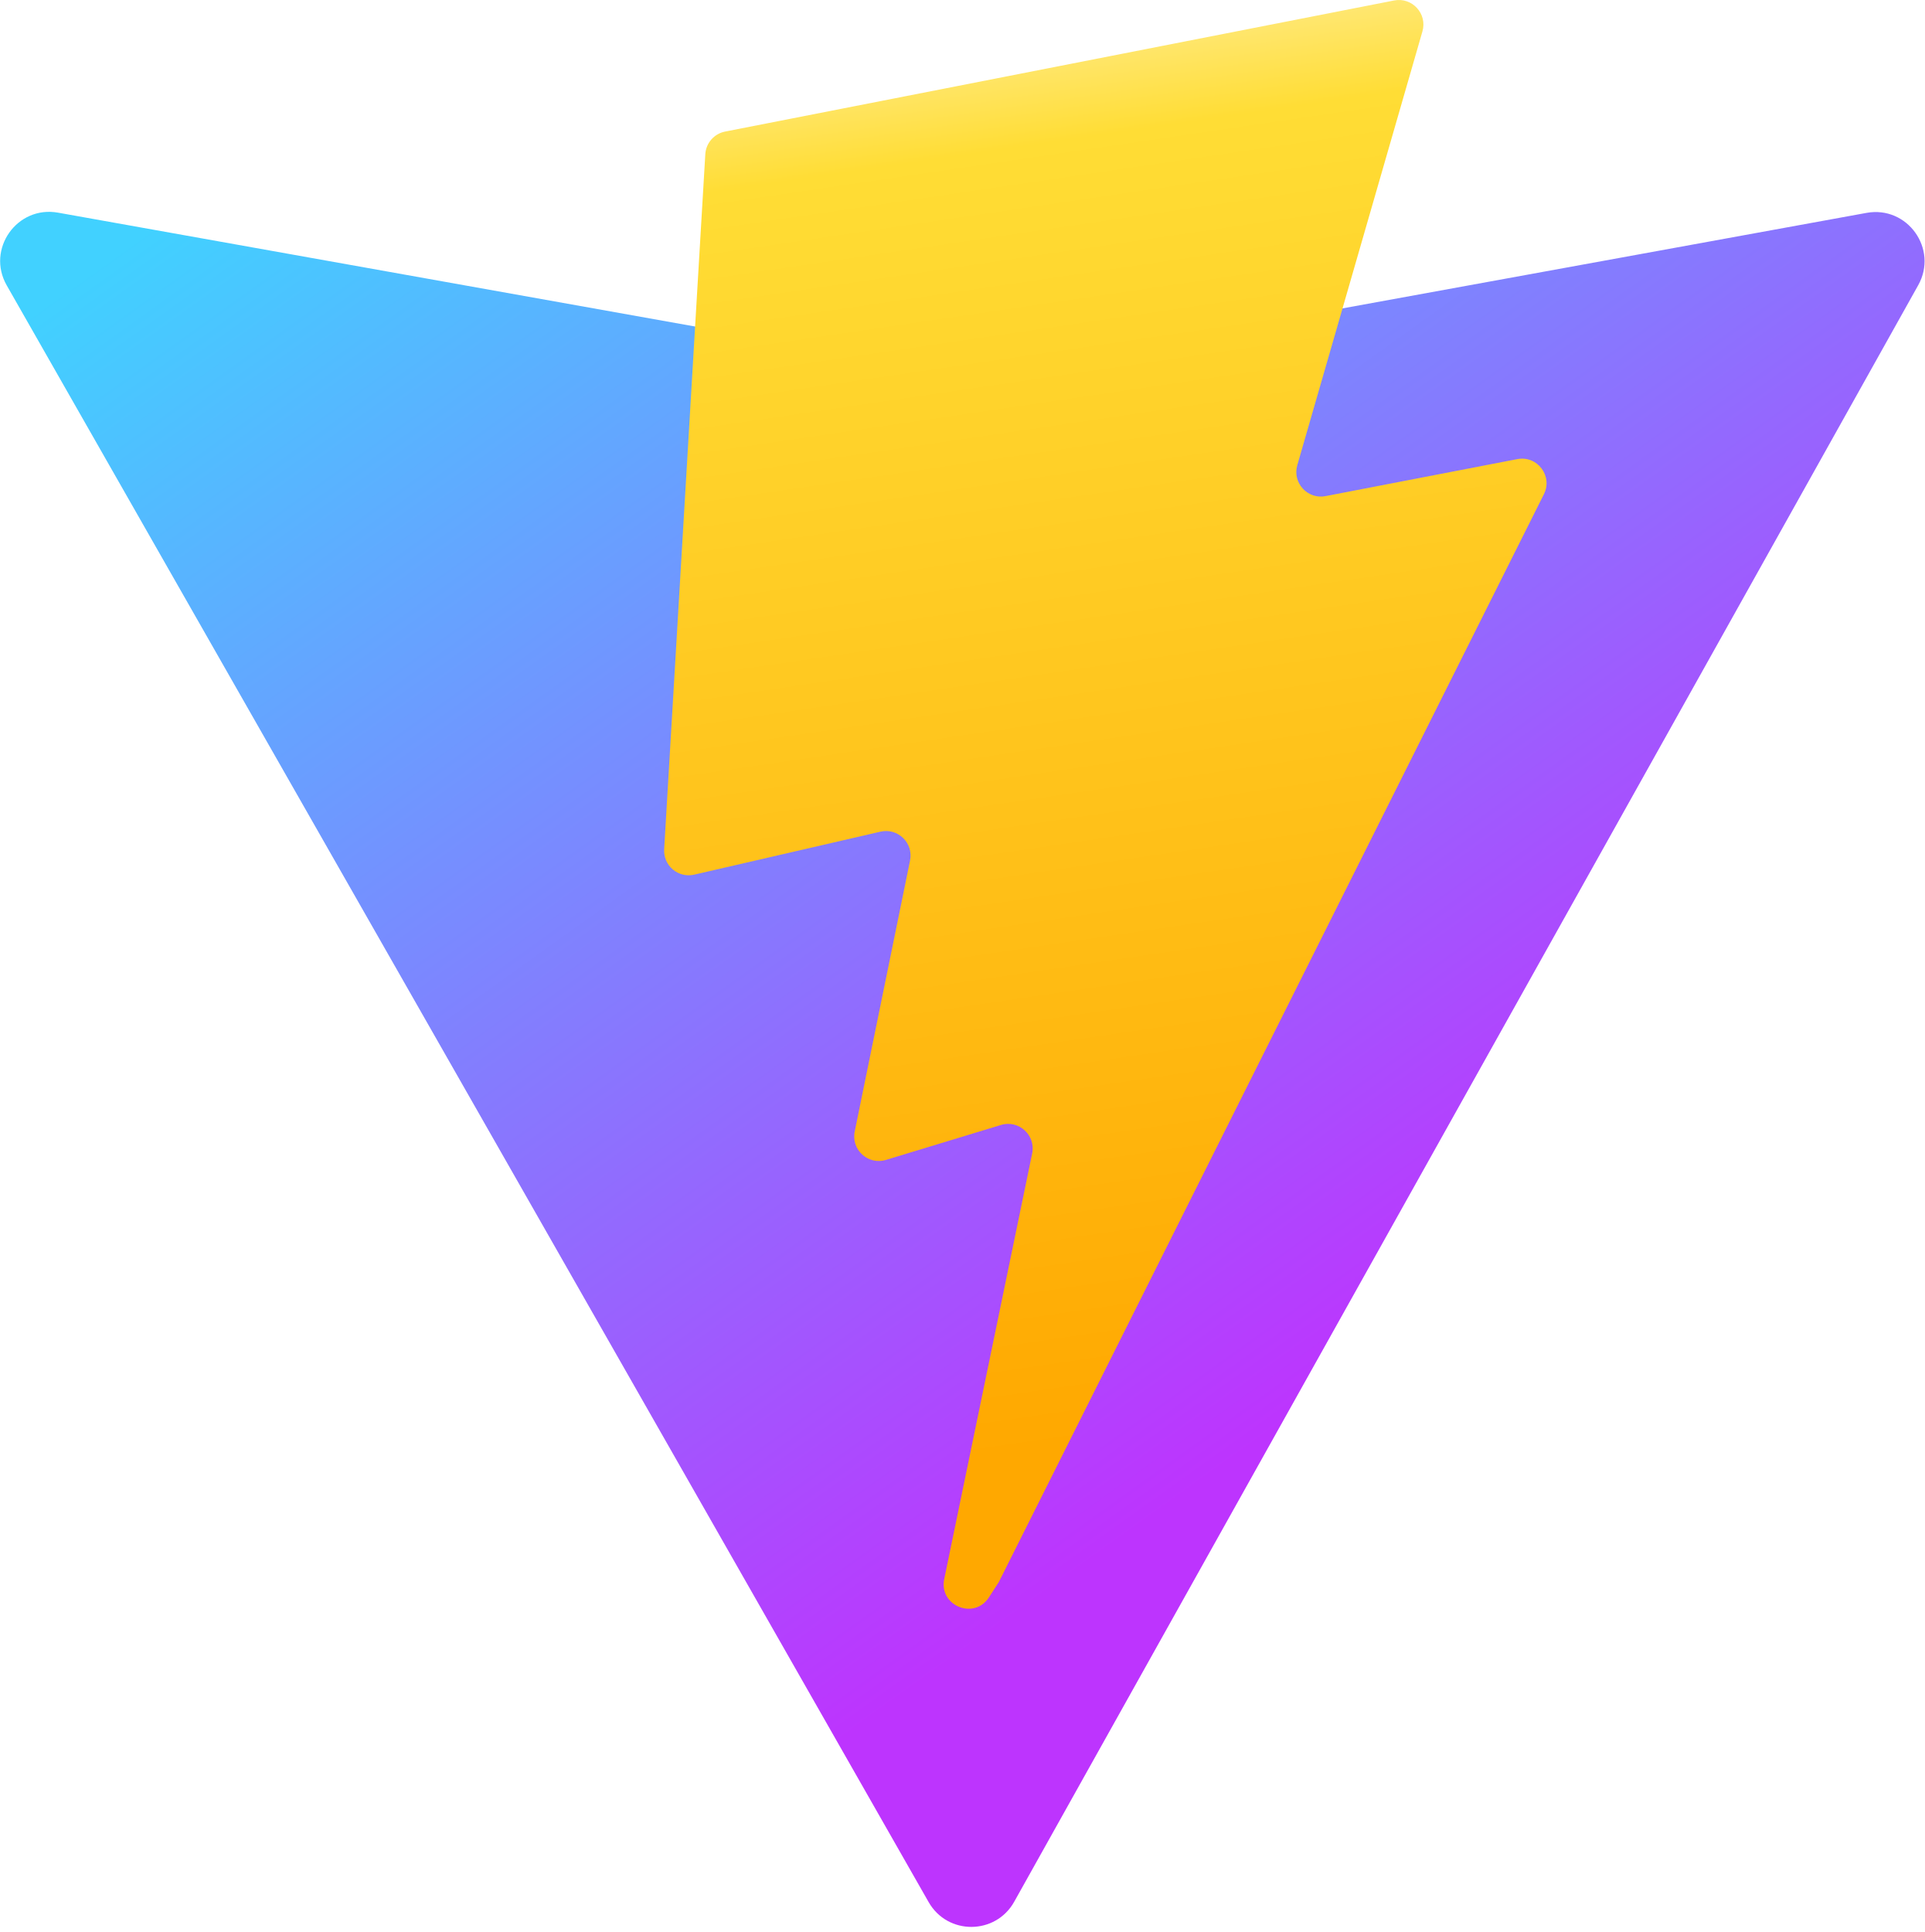
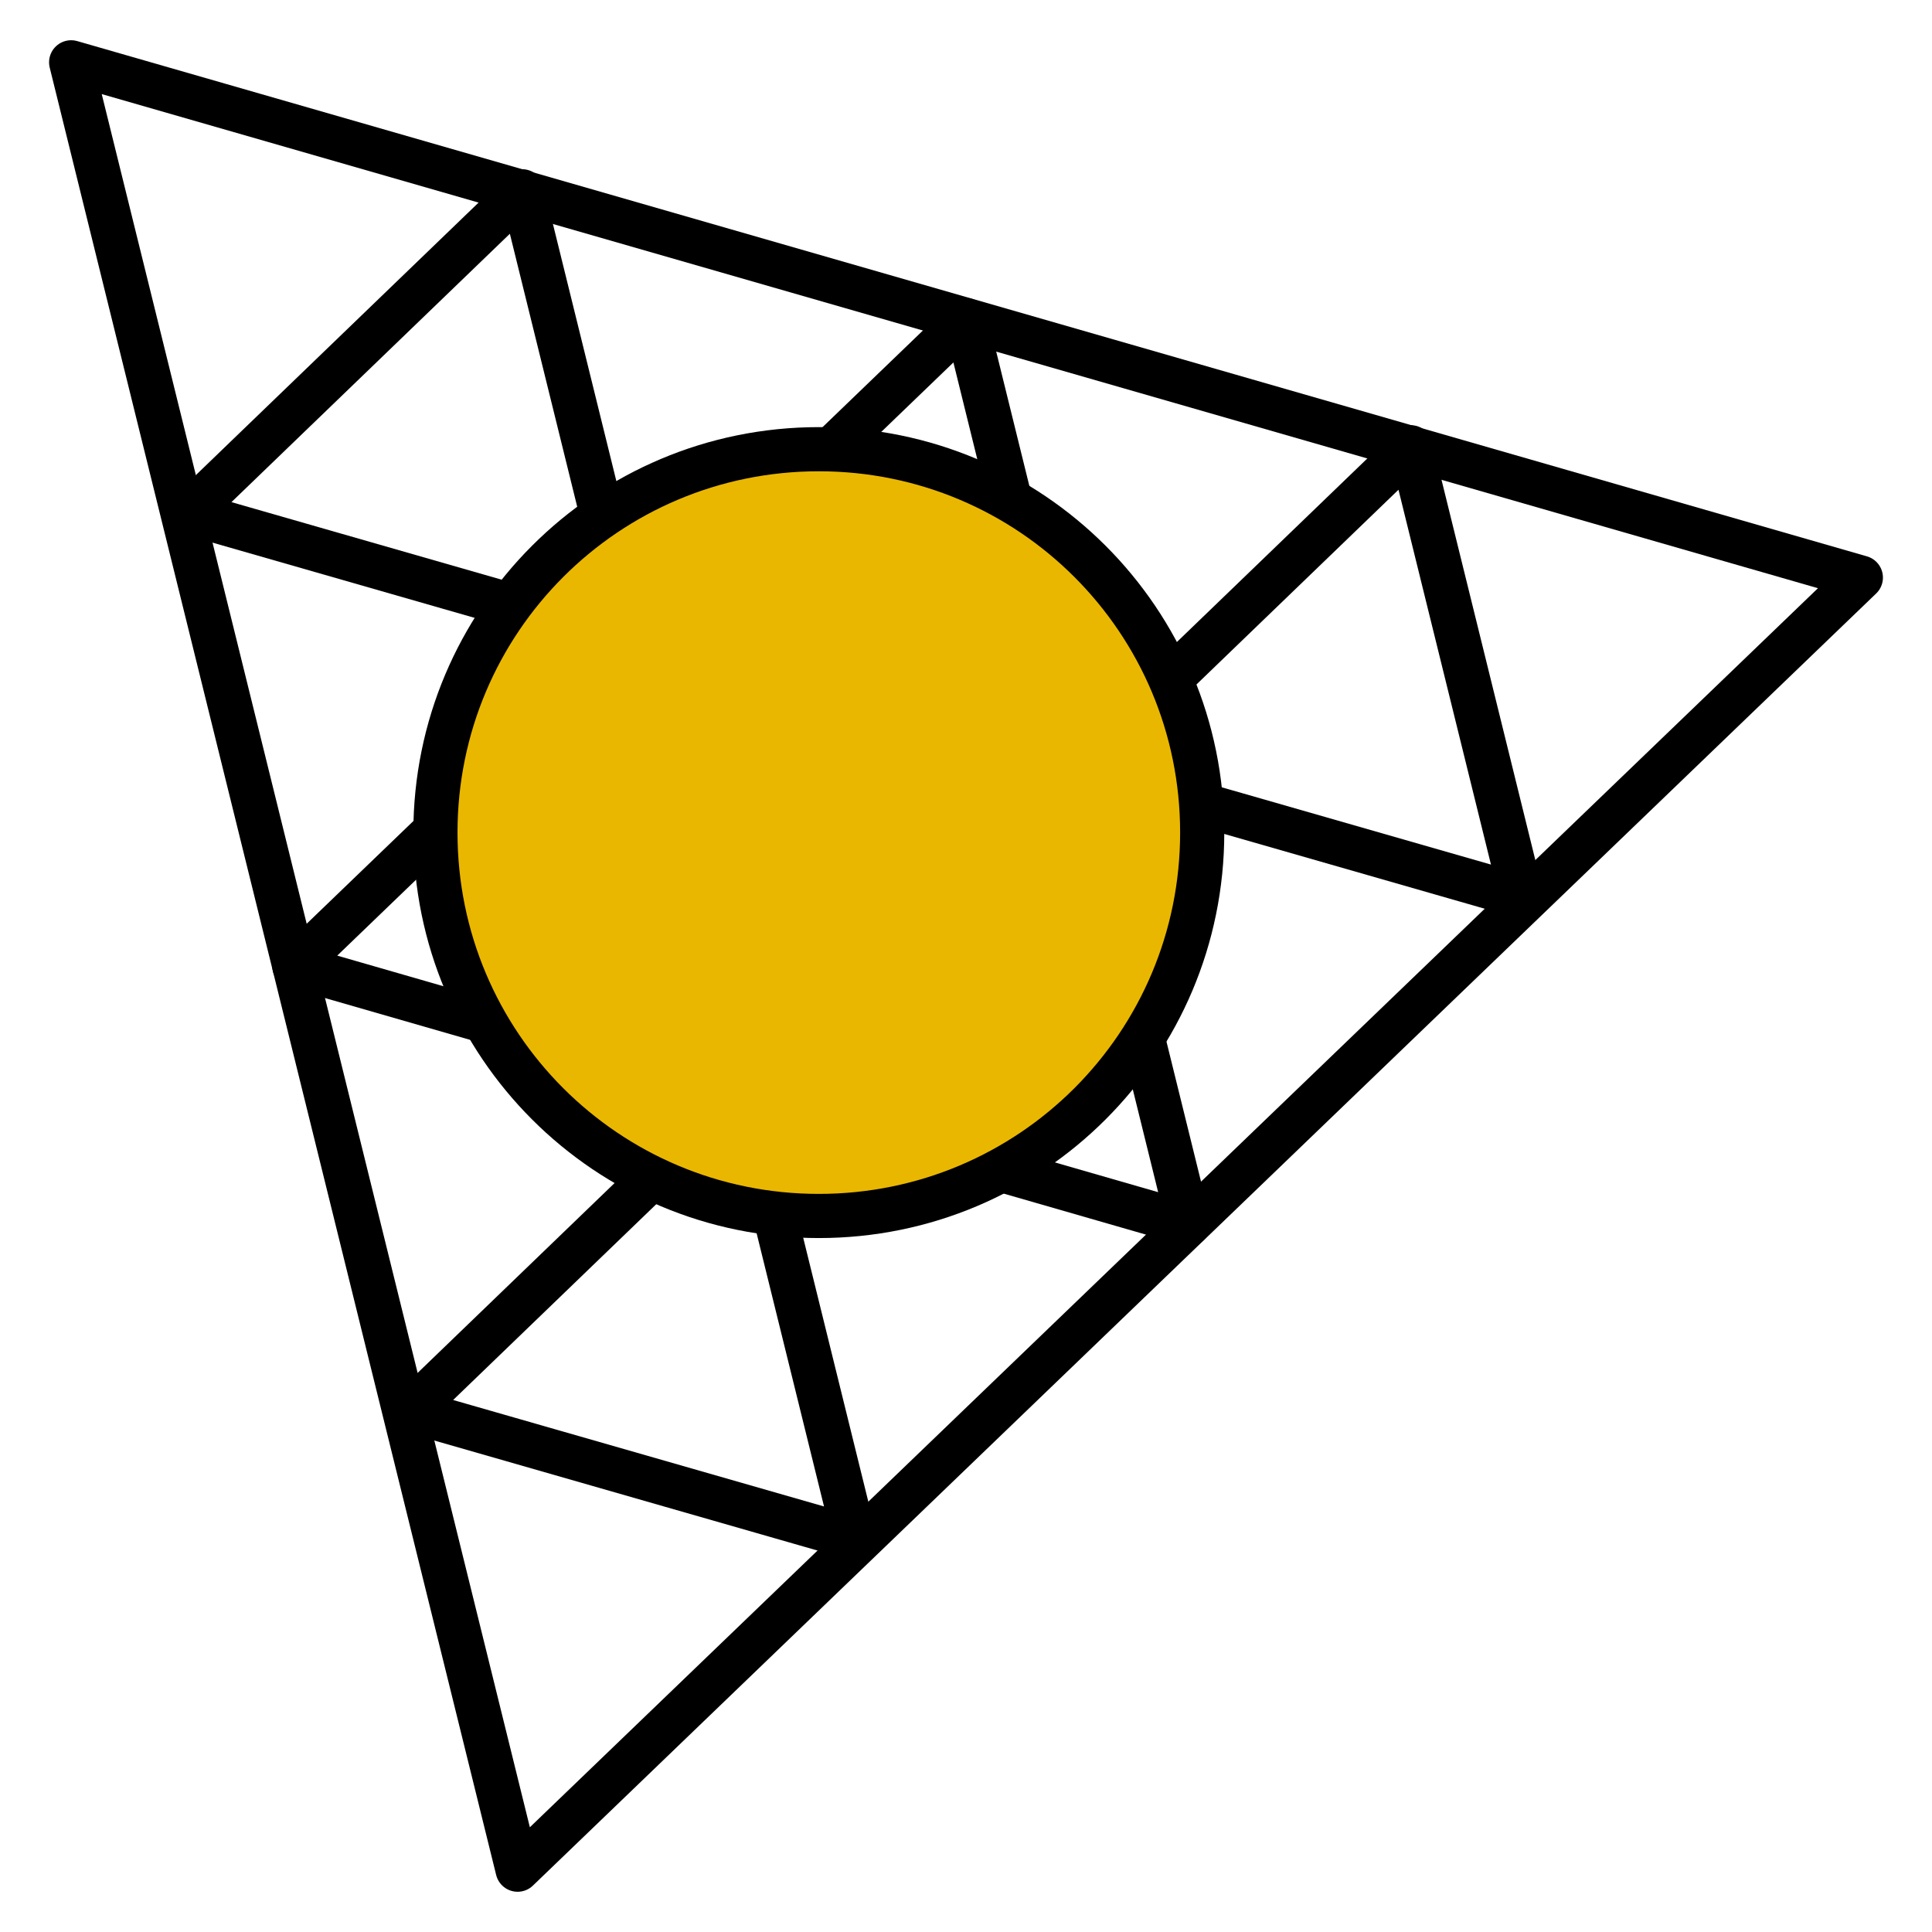
- <svg xmlns="http://www.w3.org/2000/svg" aria-hidden="true" role="img" class="iconify iconify--logos" width="31.88" height="32" preserveAspectRatio="xMidYMid meet" viewBox="0 0 256 257">
-   <defs>
-     <linearGradient id="IconifyId1813088fe1fbc01fb466" x1="-.828%" x2="57.636%" y1="7.652%" y2="78.411%">
-       <stop offset="0%" stop-color="#41D1FF" />
-       <stop offset="100%" stop-color="#BD34FE" />
-     </linearGradient>
-     <linearGradient id="IconifyId1813088fe1fbc01fb467" x1="43.376%" x2="50.316%" y1="2.242%" y2="89.03%">
-       <stop offset="0%" stop-color="#FFEA83" />
-       <stop offset="8.333%" stop-color="#FFDD35" />
-       <stop offset="100%" stop-color="#FFA800" />
-     </linearGradient>
-   </defs>
-   <path fill="url(#IconifyId1813088fe1fbc01fb466)" d="M255.153 37.938L134.897 252.976c-2.483 4.44-8.862 4.466-11.382.048L.875 37.958c-2.746-4.814 1.371-10.646 6.827-9.67l120.385 21.517a6.537 6.537 0 0 0 2.322-.004l117.867-21.483c5.438-.991 9.574 4.796 6.877 9.62Z" />
-   <path fill="url(#IconifyId1813088fe1fbc01fb467)" d="M185.432.063L96.44 17.501a3.268 3.268 0 0 0-2.634 3.014l-5.474 92.456a3.268 3.268 0 0 0 3.997 3.378l24.777-5.718c2.318-.535 4.413 1.507 3.936 3.838l-7.361 36.047c-.495 2.426 1.782 4.5 4.151 3.78l15.304-4.649c2.372-.72 4.652 1.36 4.15 3.788l-11.698 56.621c-.732 3.542 3.979 5.473 5.943 2.437l1.313-2.028l72.516-144.72c1.215-2.423-.88-5.186-3.54-4.672l-25.505 4.922c-2.396.462-4.435-1.77-3.759-4.114l16.646-57.705c.677-2.35-1.37-4.583-3.769-4.113Z" />
+ <svg xmlns="http://www.w3.org/2000/svg" version="1.2" viewBox="0 0 2524.678 2524.678" width="2525" height="2525">
+   <style>
+ 		.s0 { fill: none;stroke: #000000;stroke-linejoin: round;stroke-width: 57.7 } 
+ 		.s1 { fill: #eab700;stroke: #000000;stroke-linejoin: round;stroke-width: 57.7 } 
+ 	</style>
+   <g>
+     <path fill-rule="evenodd" class="s0" d="m676.38 2443.25l-583.41-2361.82 2338.74 673.33z" />
+     <path fill-rule="evenodd" class="s0" d="m1261.91 418.16l291.49 1181.27-1168.72-336.78z" />
+     <path fill-rule="evenodd" class="s0" d="m971.91 1422.86l-144.78-586.81 580.64 166.68zm-289.62-1172.9l144.78 586.81-580.64-166.68zm1161.23 334.51l144.78 586.81-580.64-166.68zm-871.54 838.8l144.78 586.81-580.64-166.68z" />
+     <path id="Forma 1" fill-rule="evenodd" class="s1" d="m1070 1589c-277.05 0-501-223.95-501-501 0-277.05 223.95-501 501-501 277.05 0 501 223.95 501 501 0 277.05-223.95 501-501 501z" />
+   </g>
</svg>
